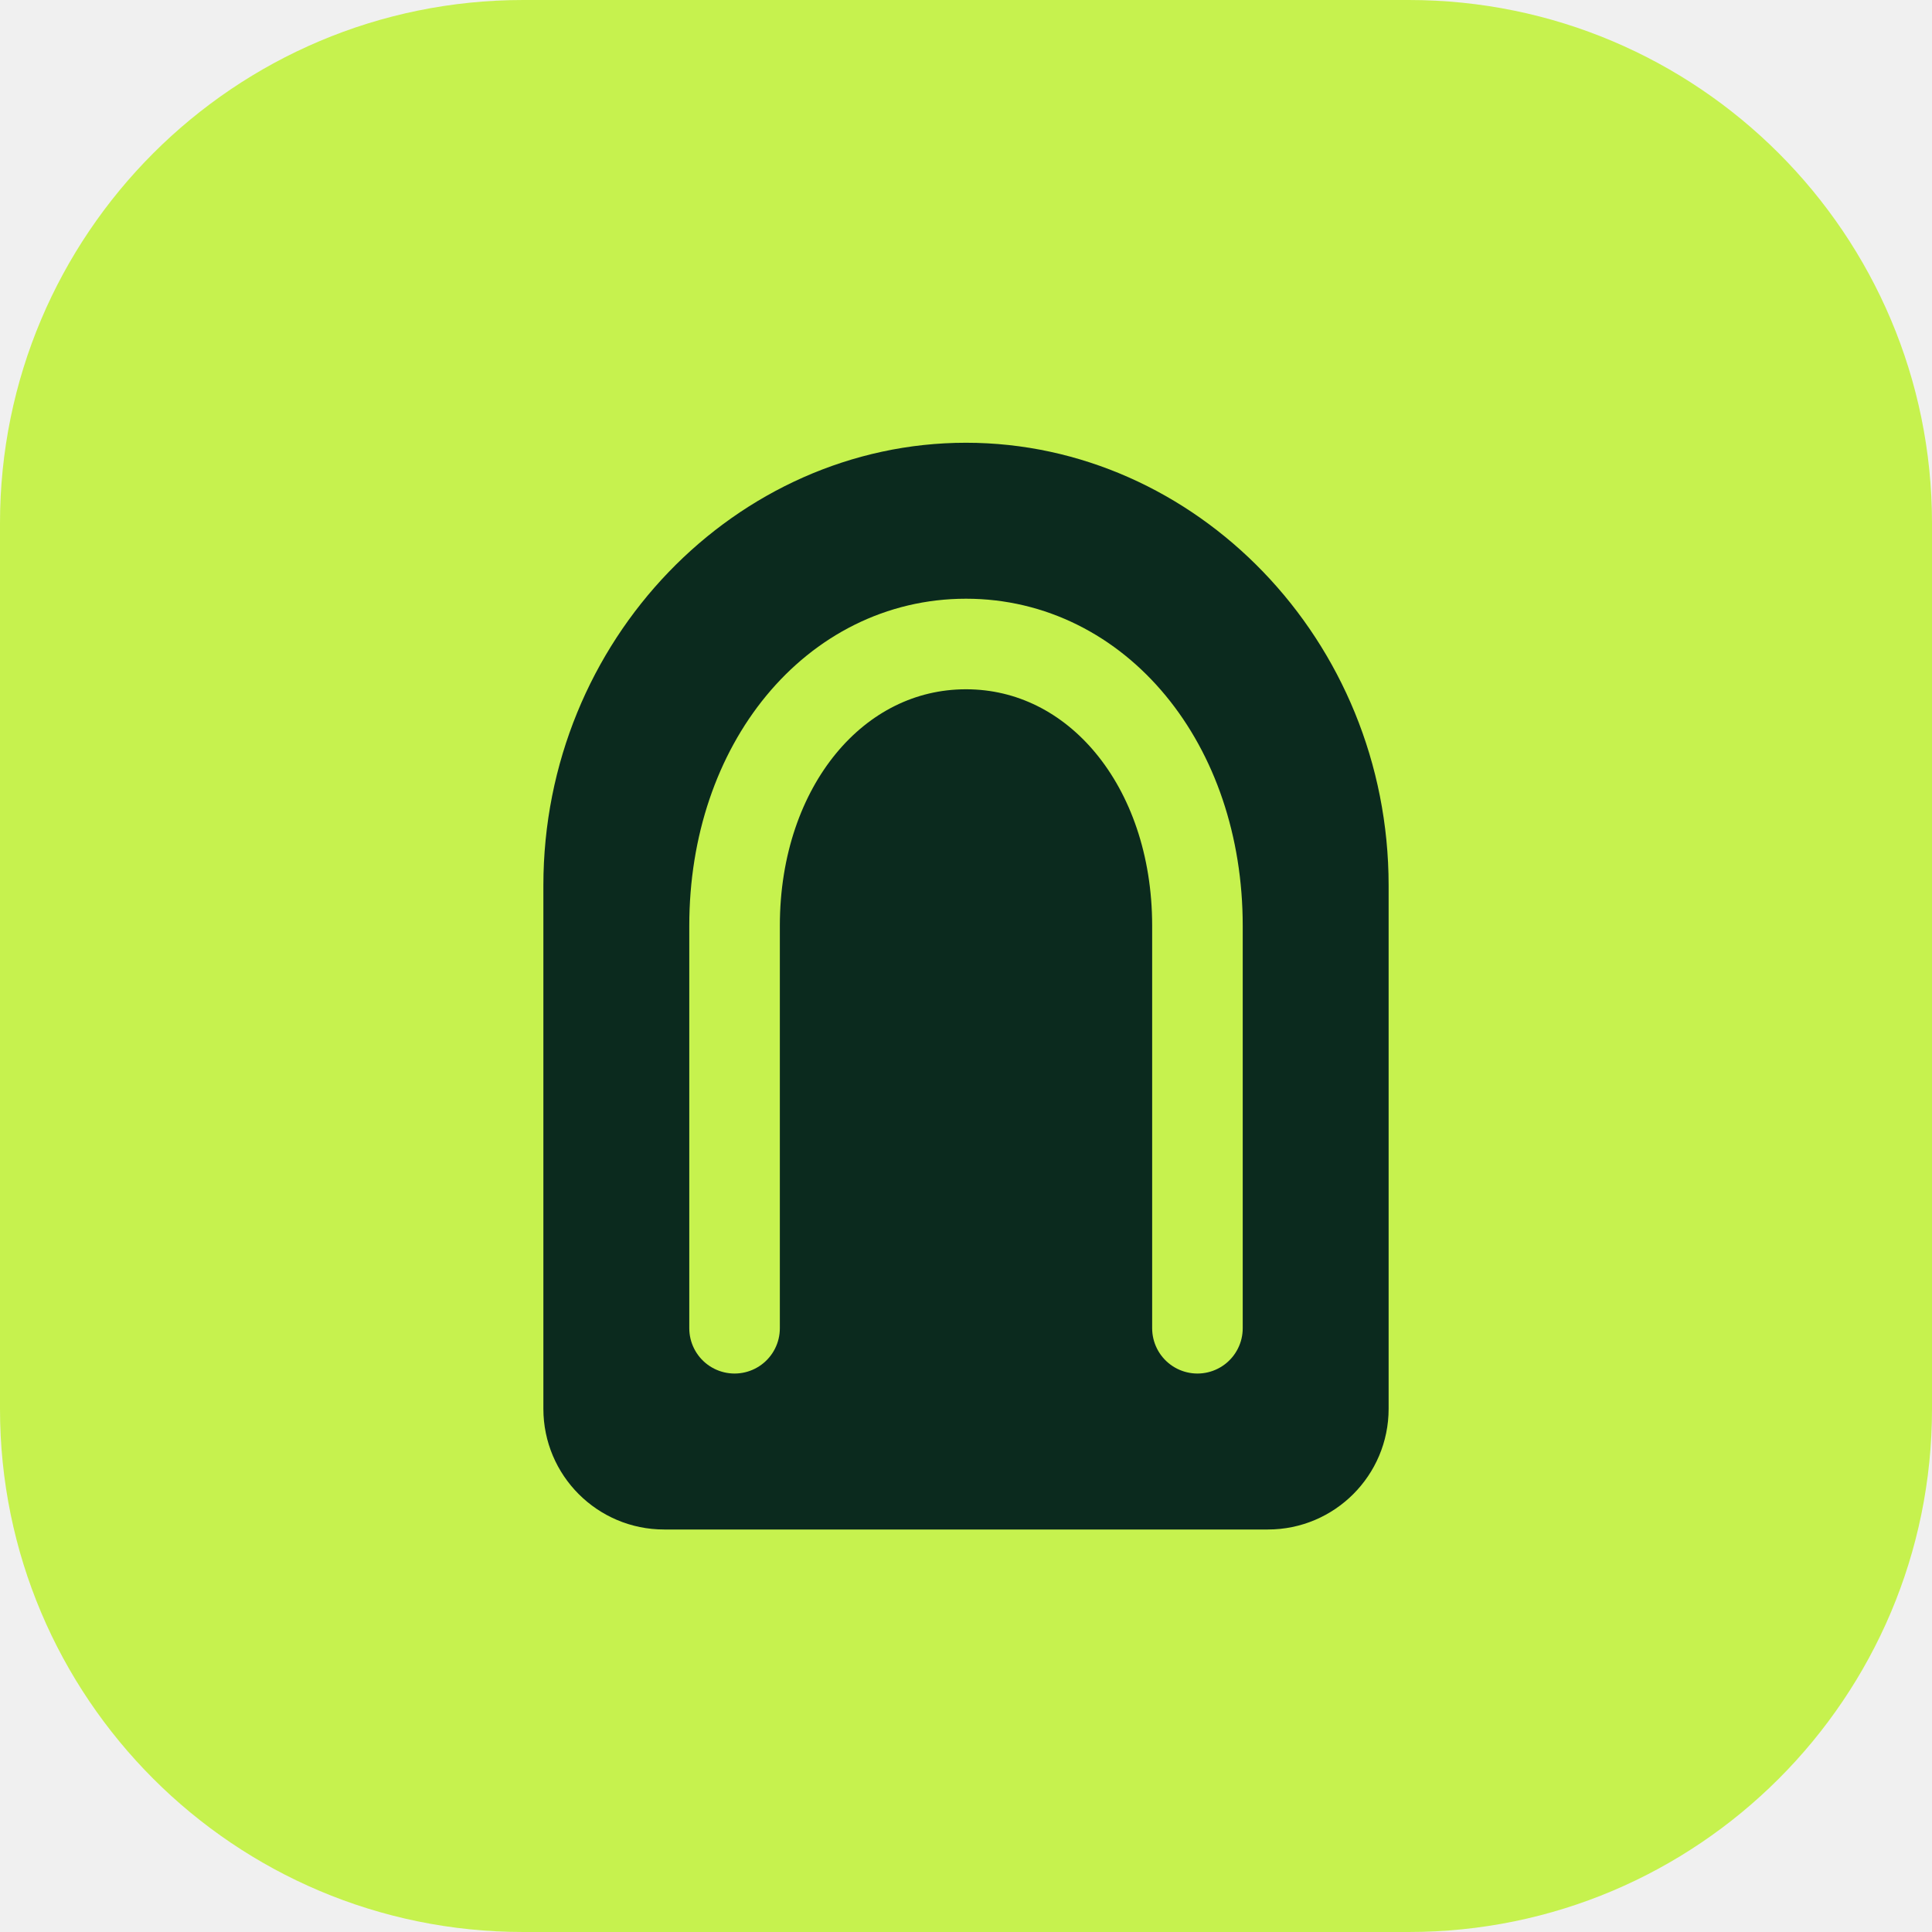
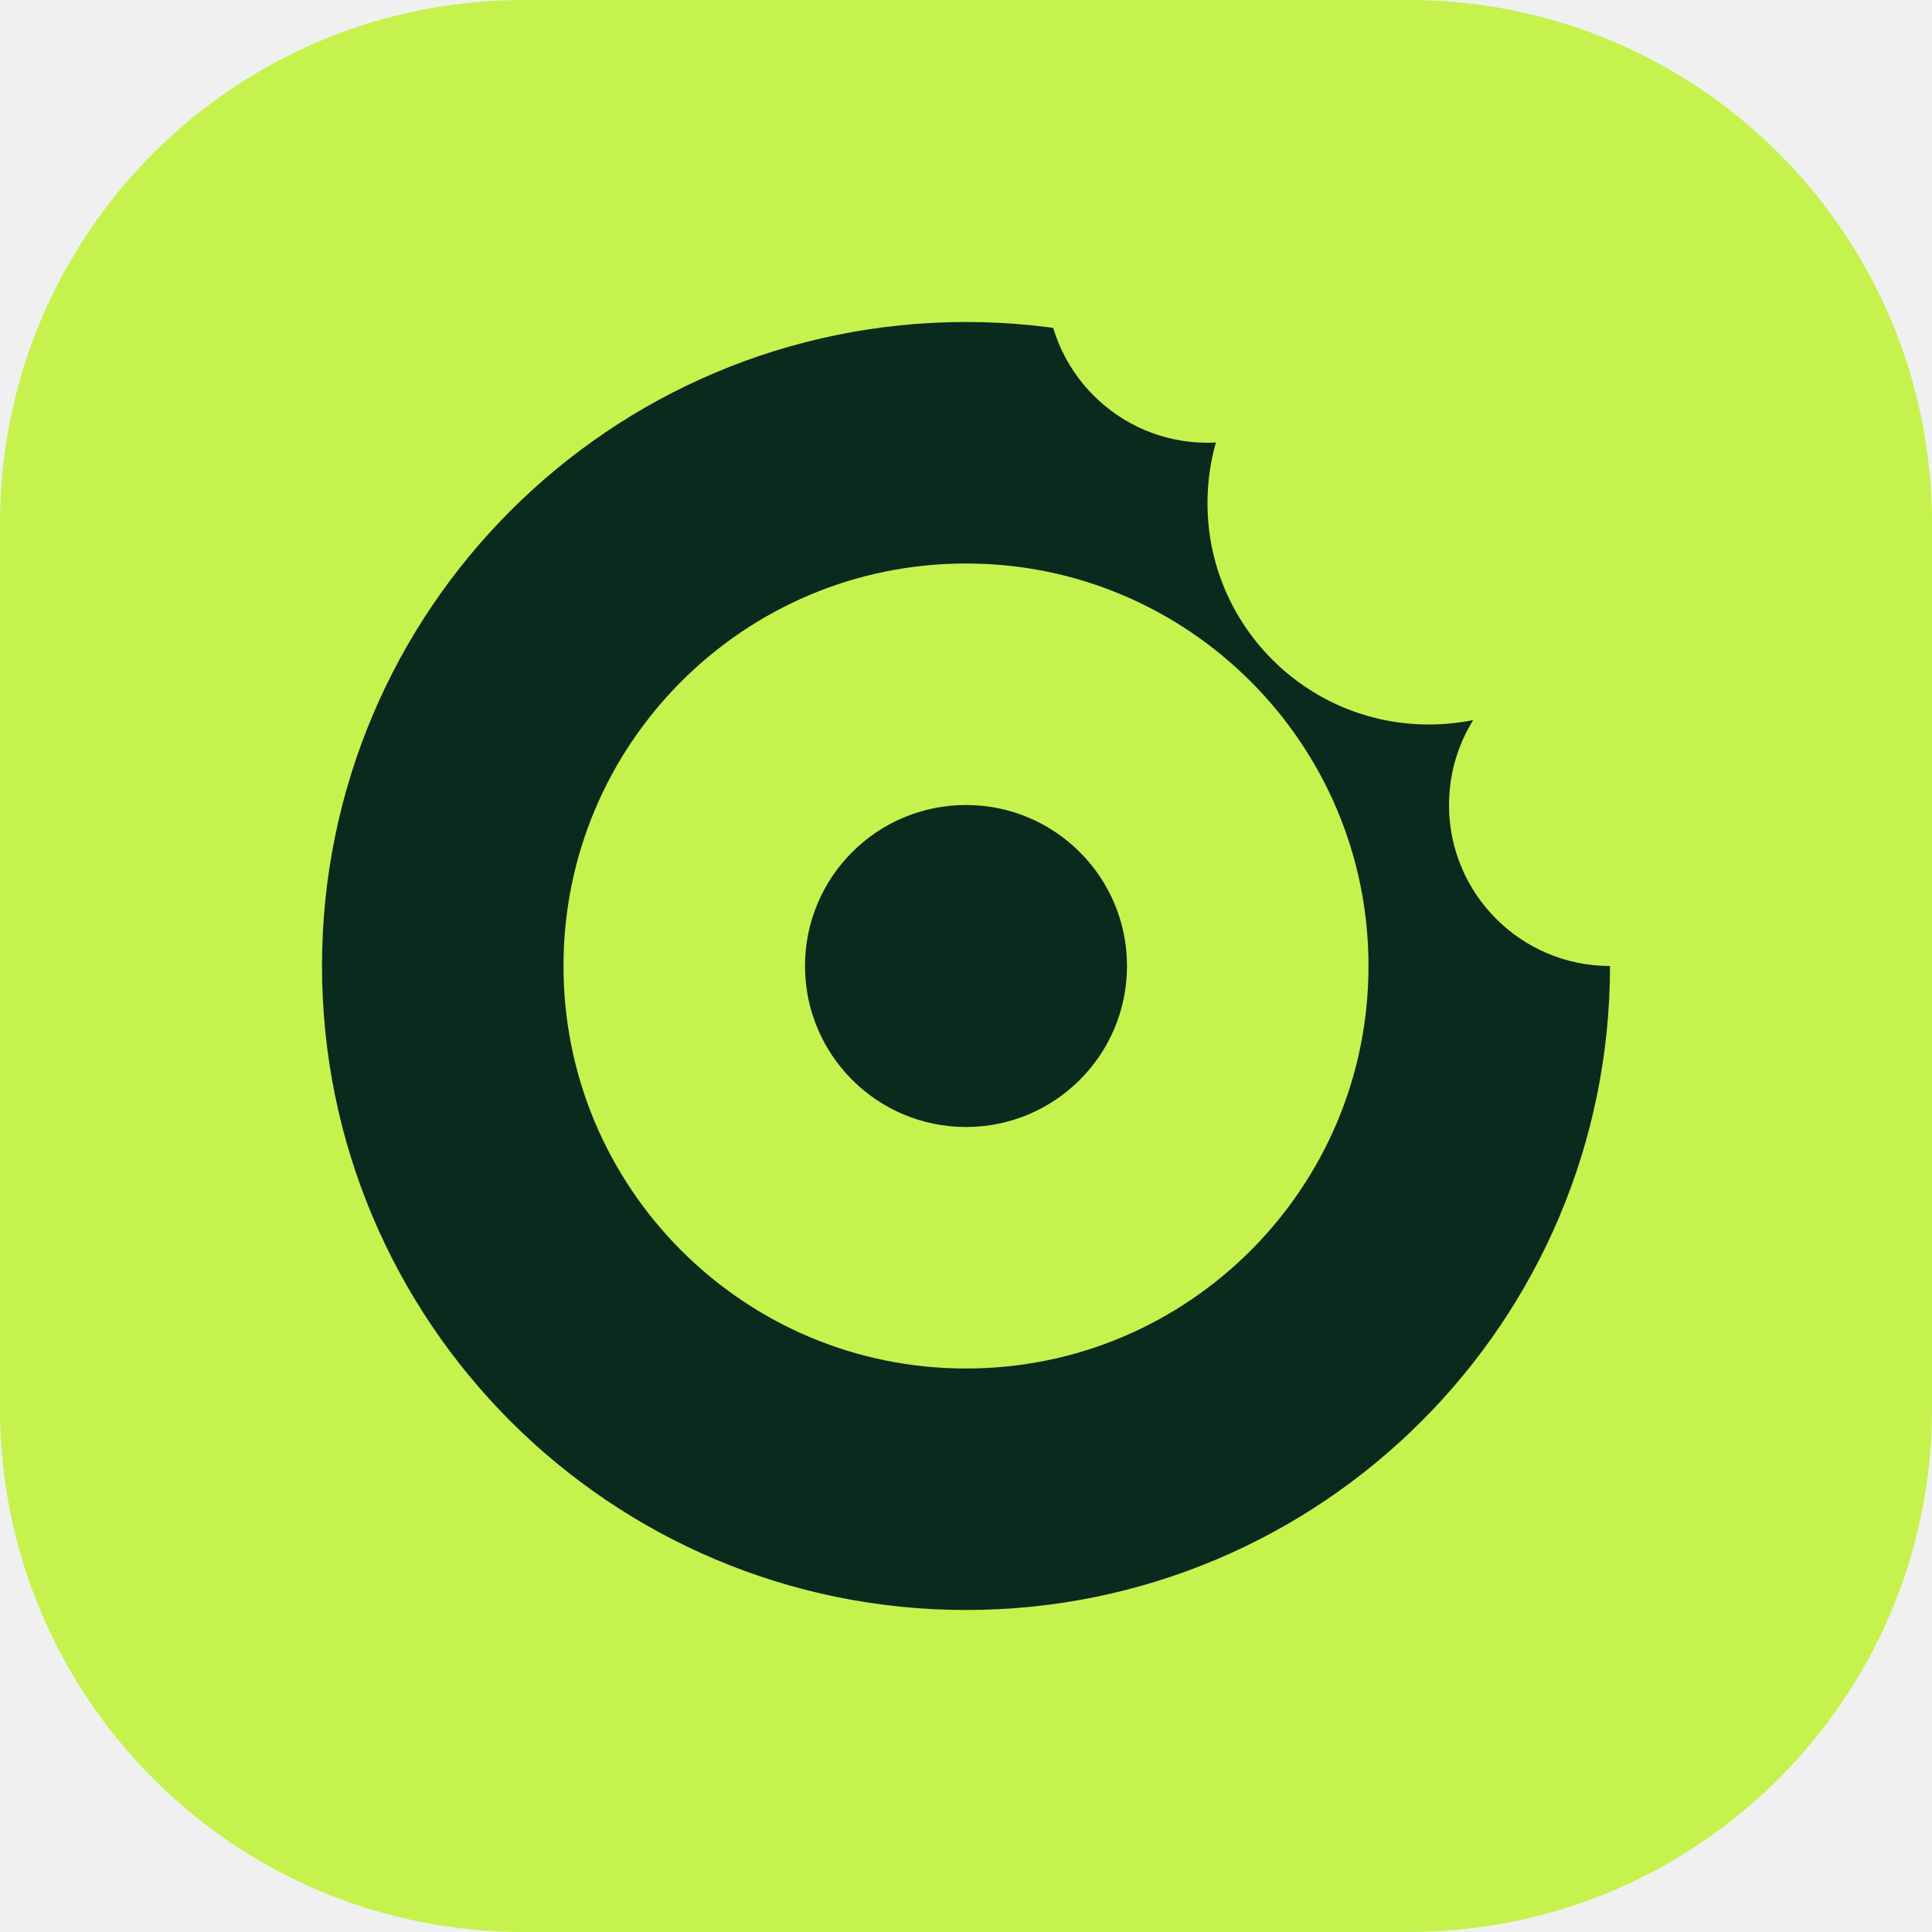
<svg xmlns="http://www.w3.org/2000/svg" width="96" height="96" viewBox="0 0 96 96" fill="none" role="img" aria-label="Stop Biting">
+   <defs>
+     <mask id="m" maskUnits="userSpaceOnUse" x="0" y="0" width="96" height="96">
+       <rect width="96" height="96" fill="#fff" />
+       <circle cx="71" cy="25" r="11" fill="#000" />
+       <circle cx="80" cy="40" r="8" fill="#000" />
+       <circle cx="60" cy="14" r="8" fill="#000" />
+     </mask>
+   </defs>
  <rect width="96" height="96" rx="26" fill="#C6F24E" />
-   <path d="M27 70V44C27 31.8 36.6 22 48 22C59.4 22 69 31.8 69 44V70A6 6 0 0 1 63 76H33A6 6 0 0 1 27 70Z" fill="#0B2A1E" />
-   <path d="M36.5 66V46C36.5 38 41.5 32 48 32C54.5 32 59.5 38 59.5 46V66" stroke="#C6F24E" stroke-width="4.5" stroke-linecap="round" />
+   <circle cx="48" cy="48" r="26" stroke="#0B2A1E" stroke-width="12" mask="url(#m)" />
+   <circle cx="48" cy="48" r="8" fill="#0B2A1E" />
</svg>
